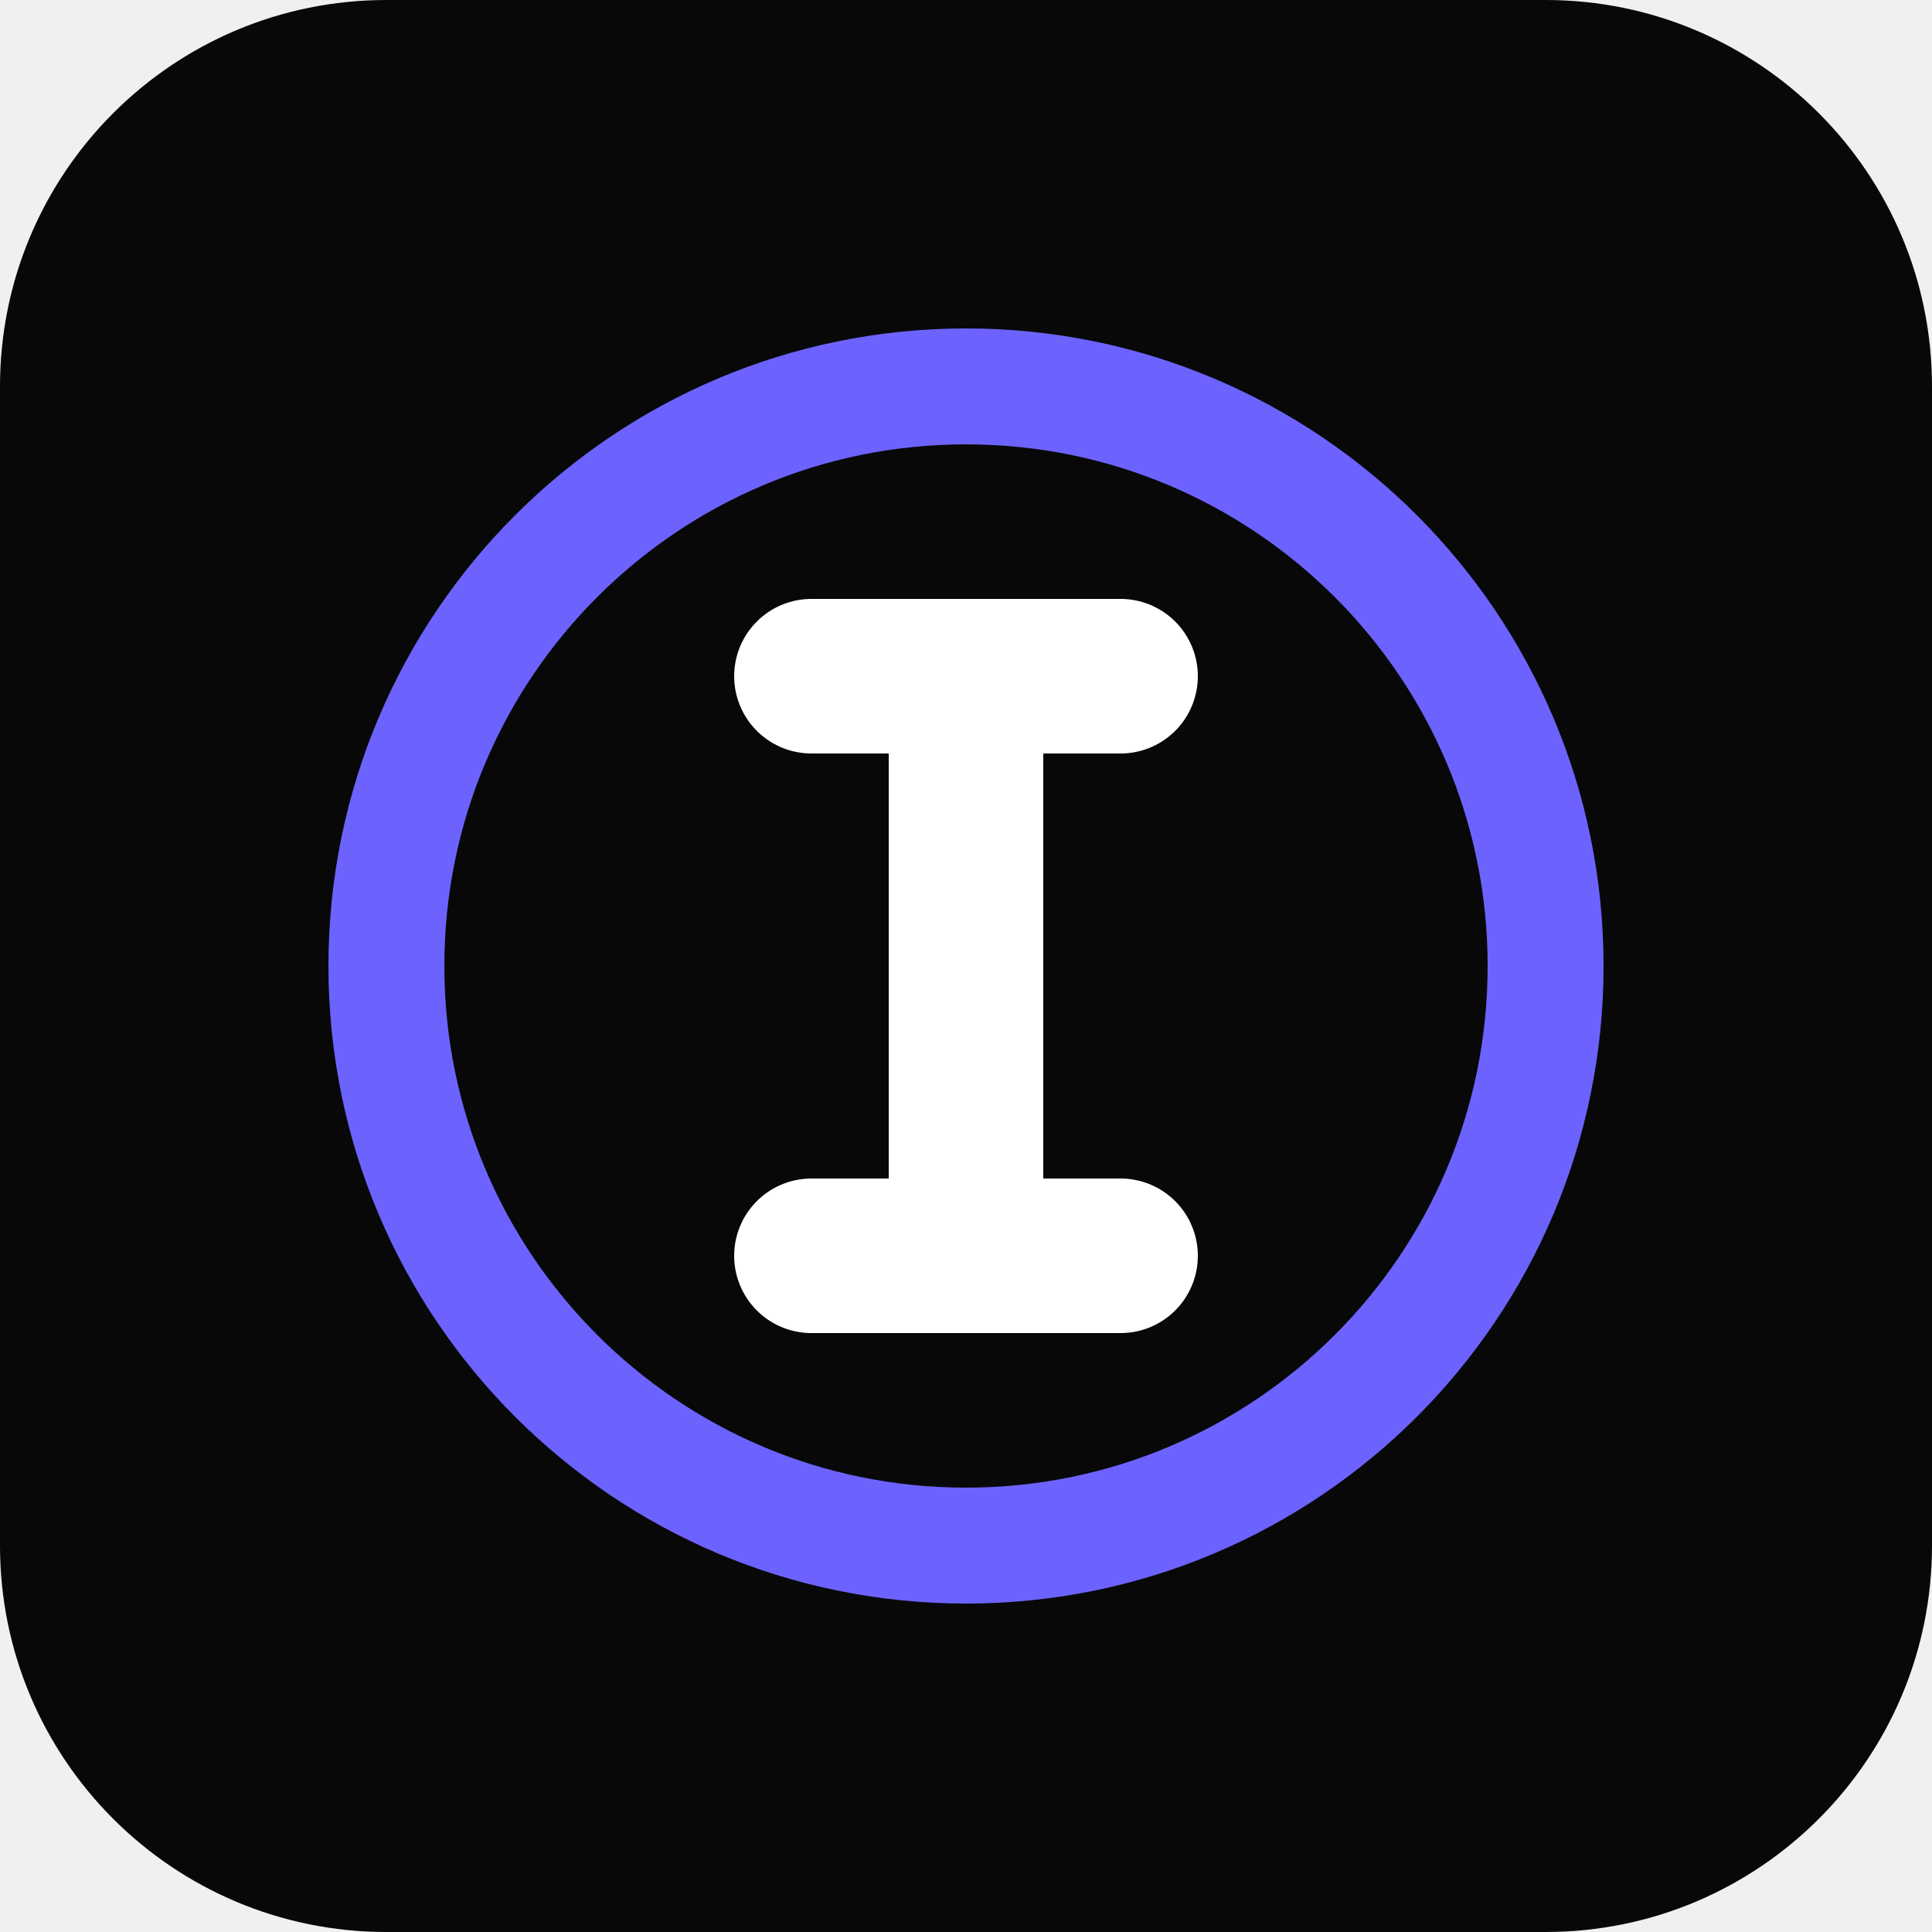
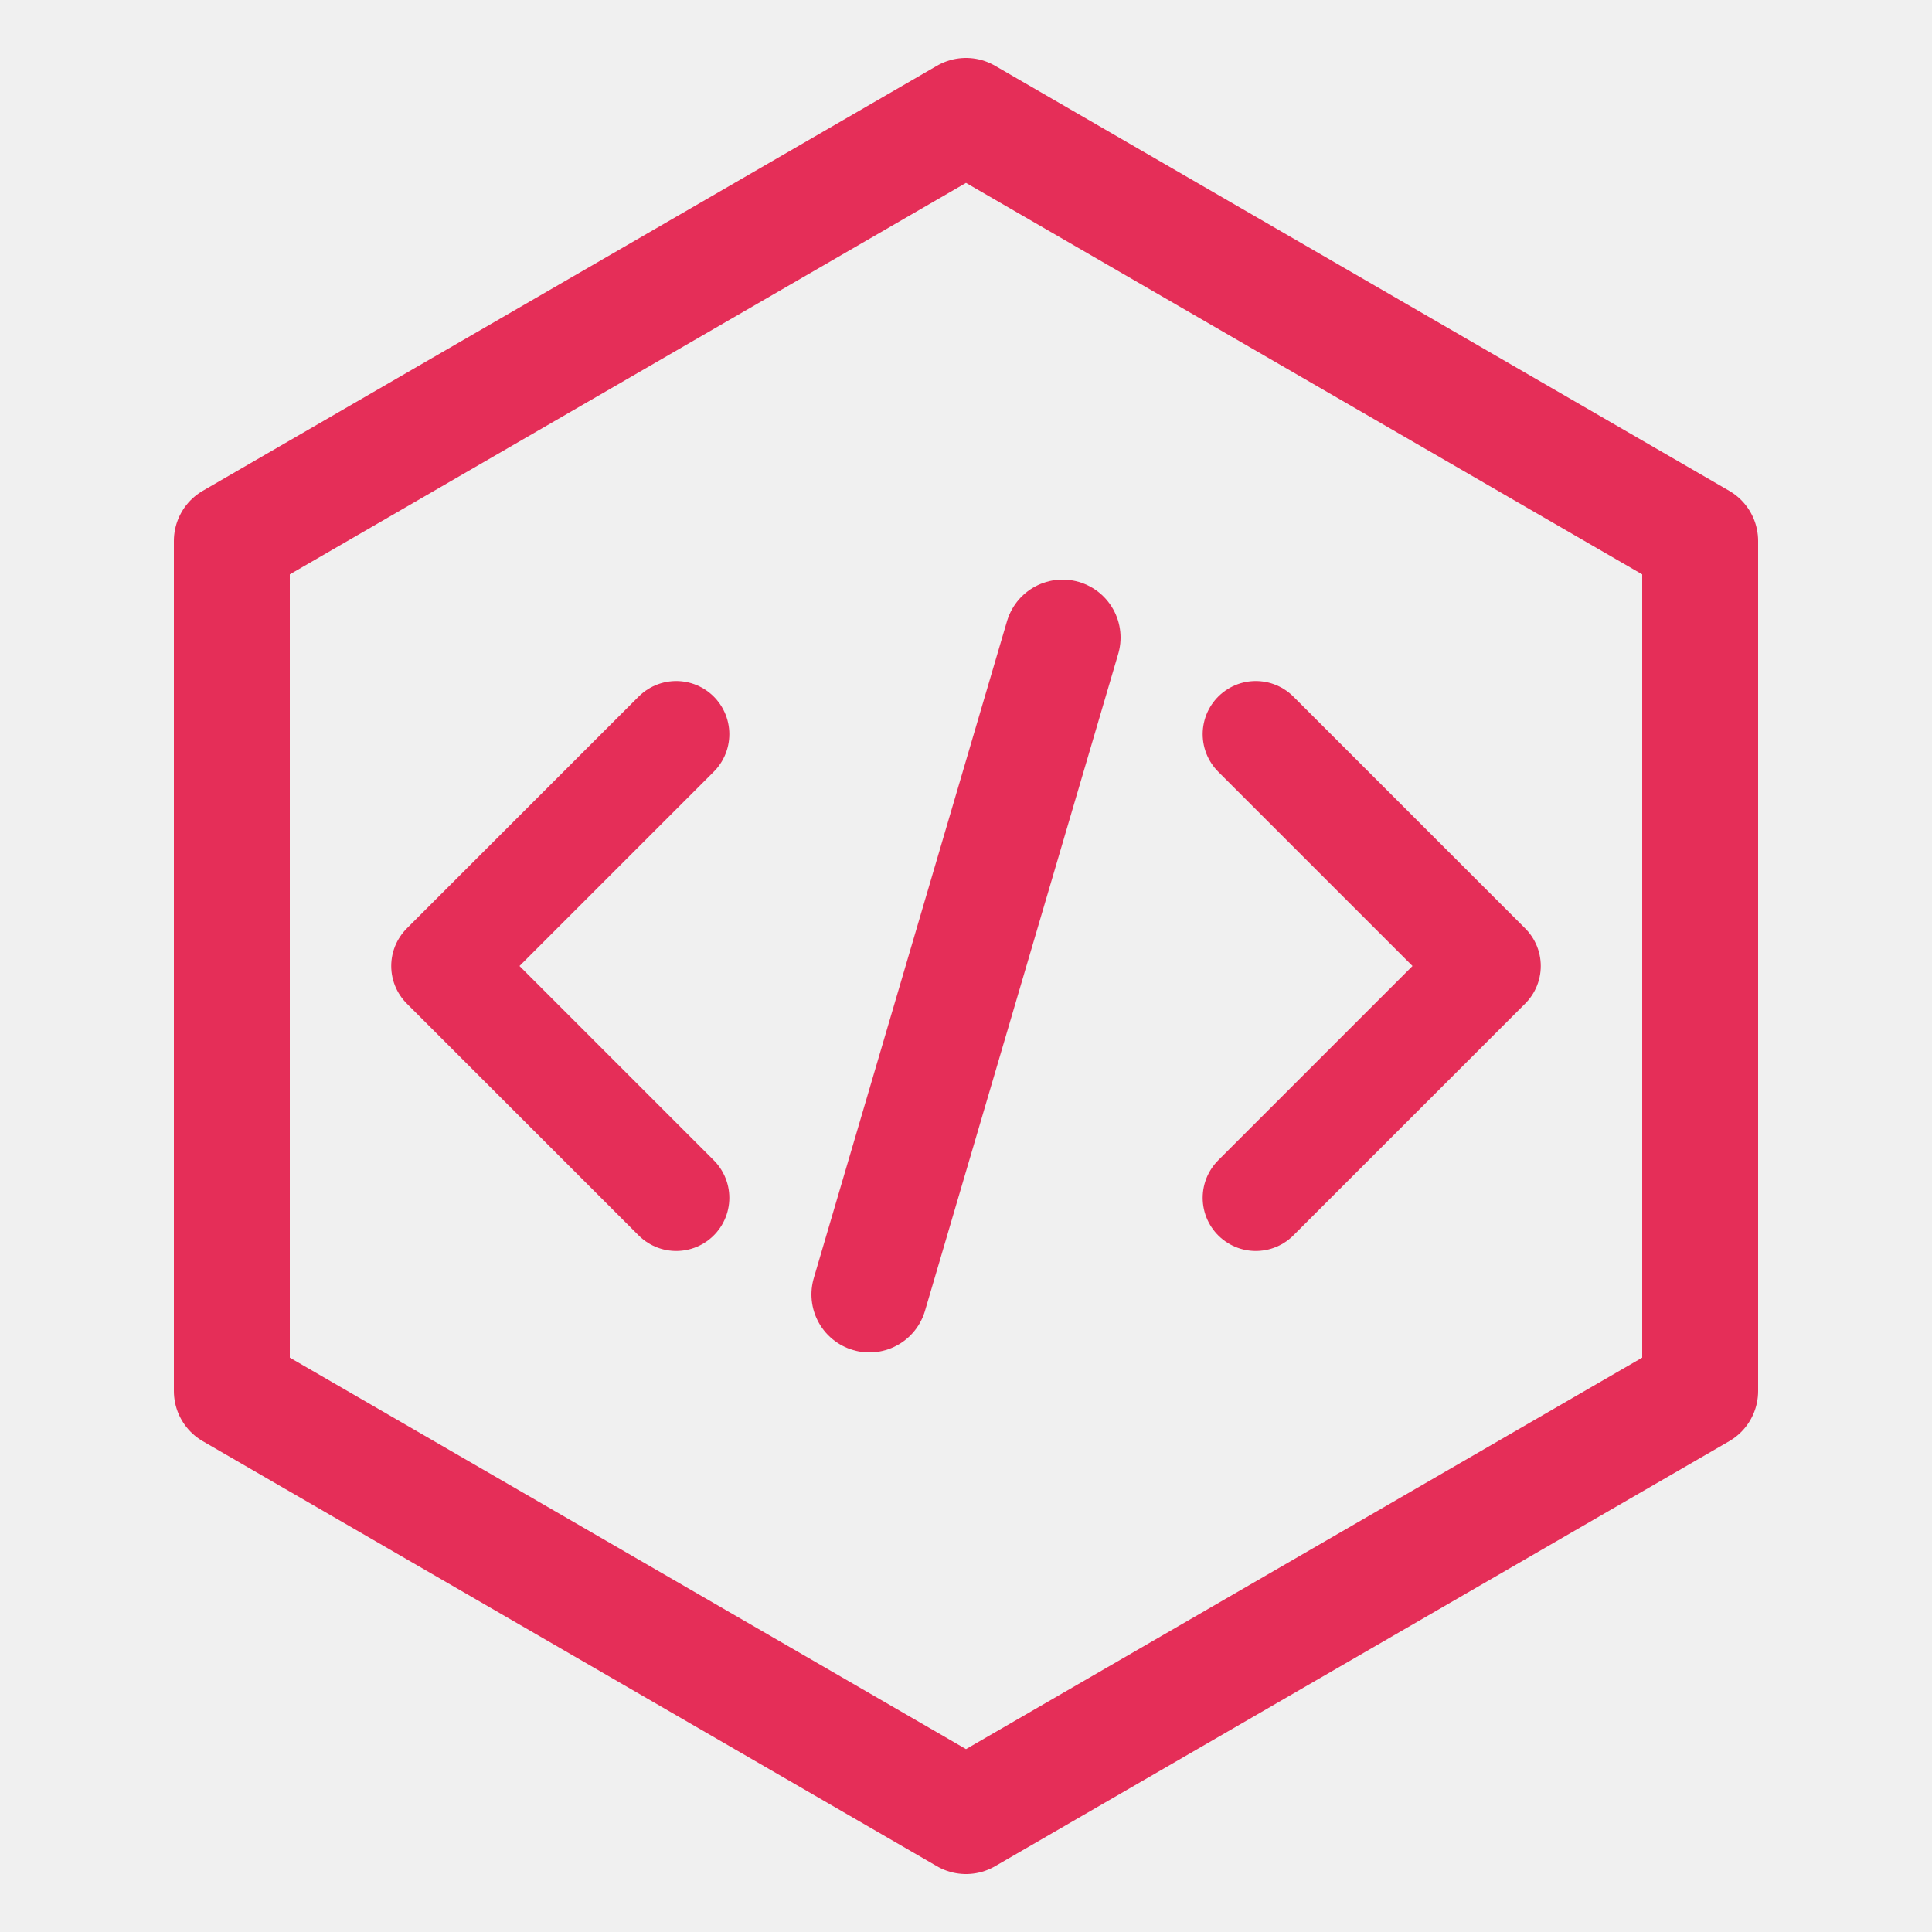
- <svg xmlns="http://www.w3.org/2000/svg" viewBox="0 0 100 100" fill="none">
-   <rect width="100" height="100" rx="20" fill="#080809" />
-   <circle cx="50" cy="50" r="30" stroke="#6C63FF" stroke-width="6" />
-   <path d="M42 35 H58 M50 35 V65 M42 65 H58" stroke="#FFFFFF" stroke-width="8" stroke-linecap="round" stroke-linejoin="round" />
+ <svg xmlns="http://www.w3.org/2000/svg" viewBox="0 0 100 100" fill="none" stroke="#e52e58" stroke-width="6" stroke-linecap="round" stroke-linejoin="round">
+   <polygon points="50,6 88,28 88,72 50,94 12,72 12,28" stroke-width="6" />
+   <path d="M 35,38 L 23,50 L 35,62" stroke-width="5.5" />
+   <line x1="45" y1="67" x2="55" y2="33" stroke-width="6" />
+   <path d="M 65,38 L 77,50 L 65,62" stroke-width="5.5" />
</svg>
